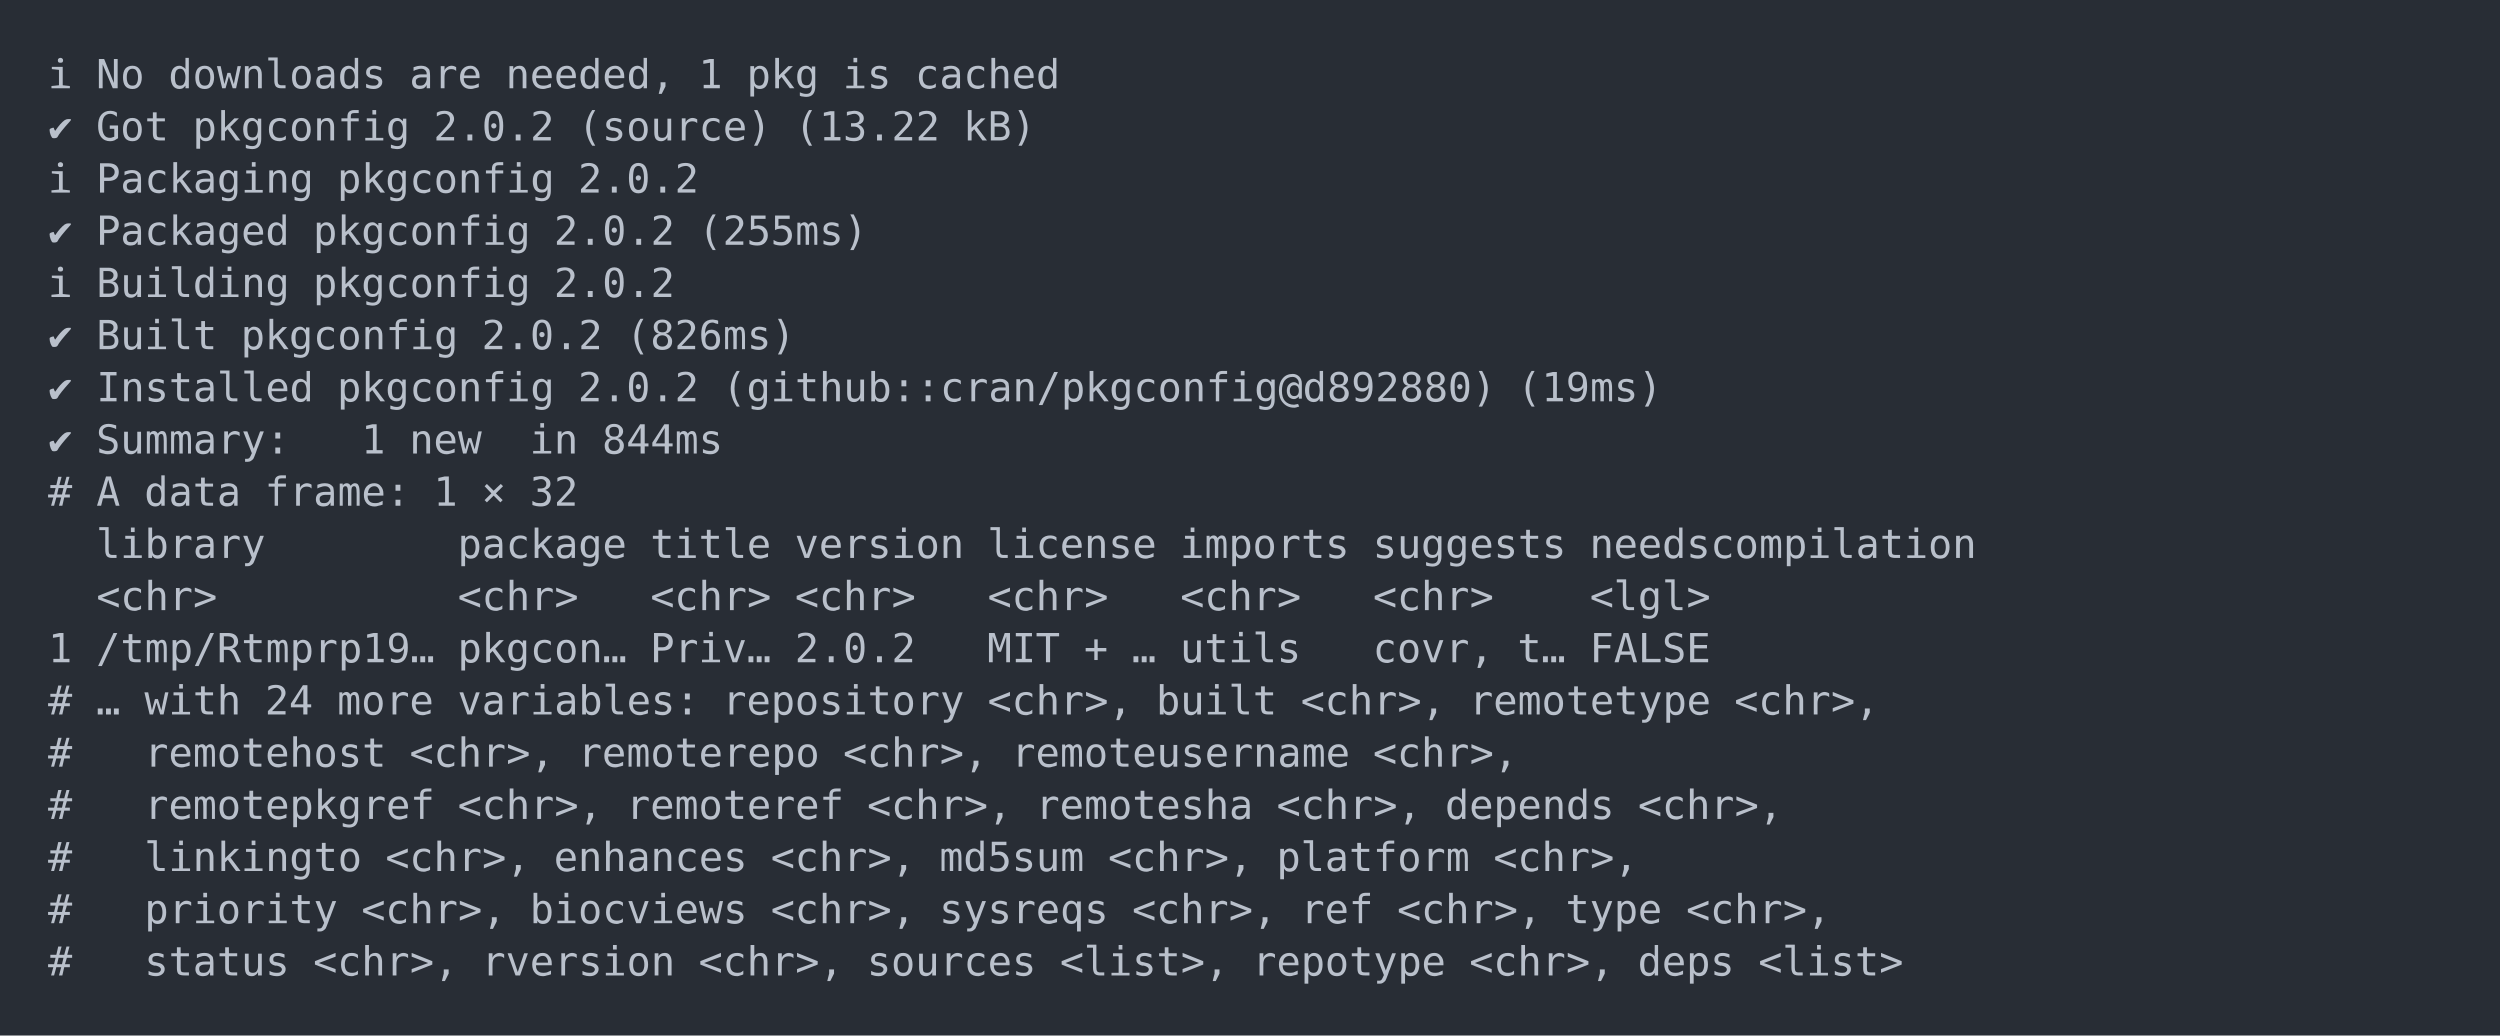
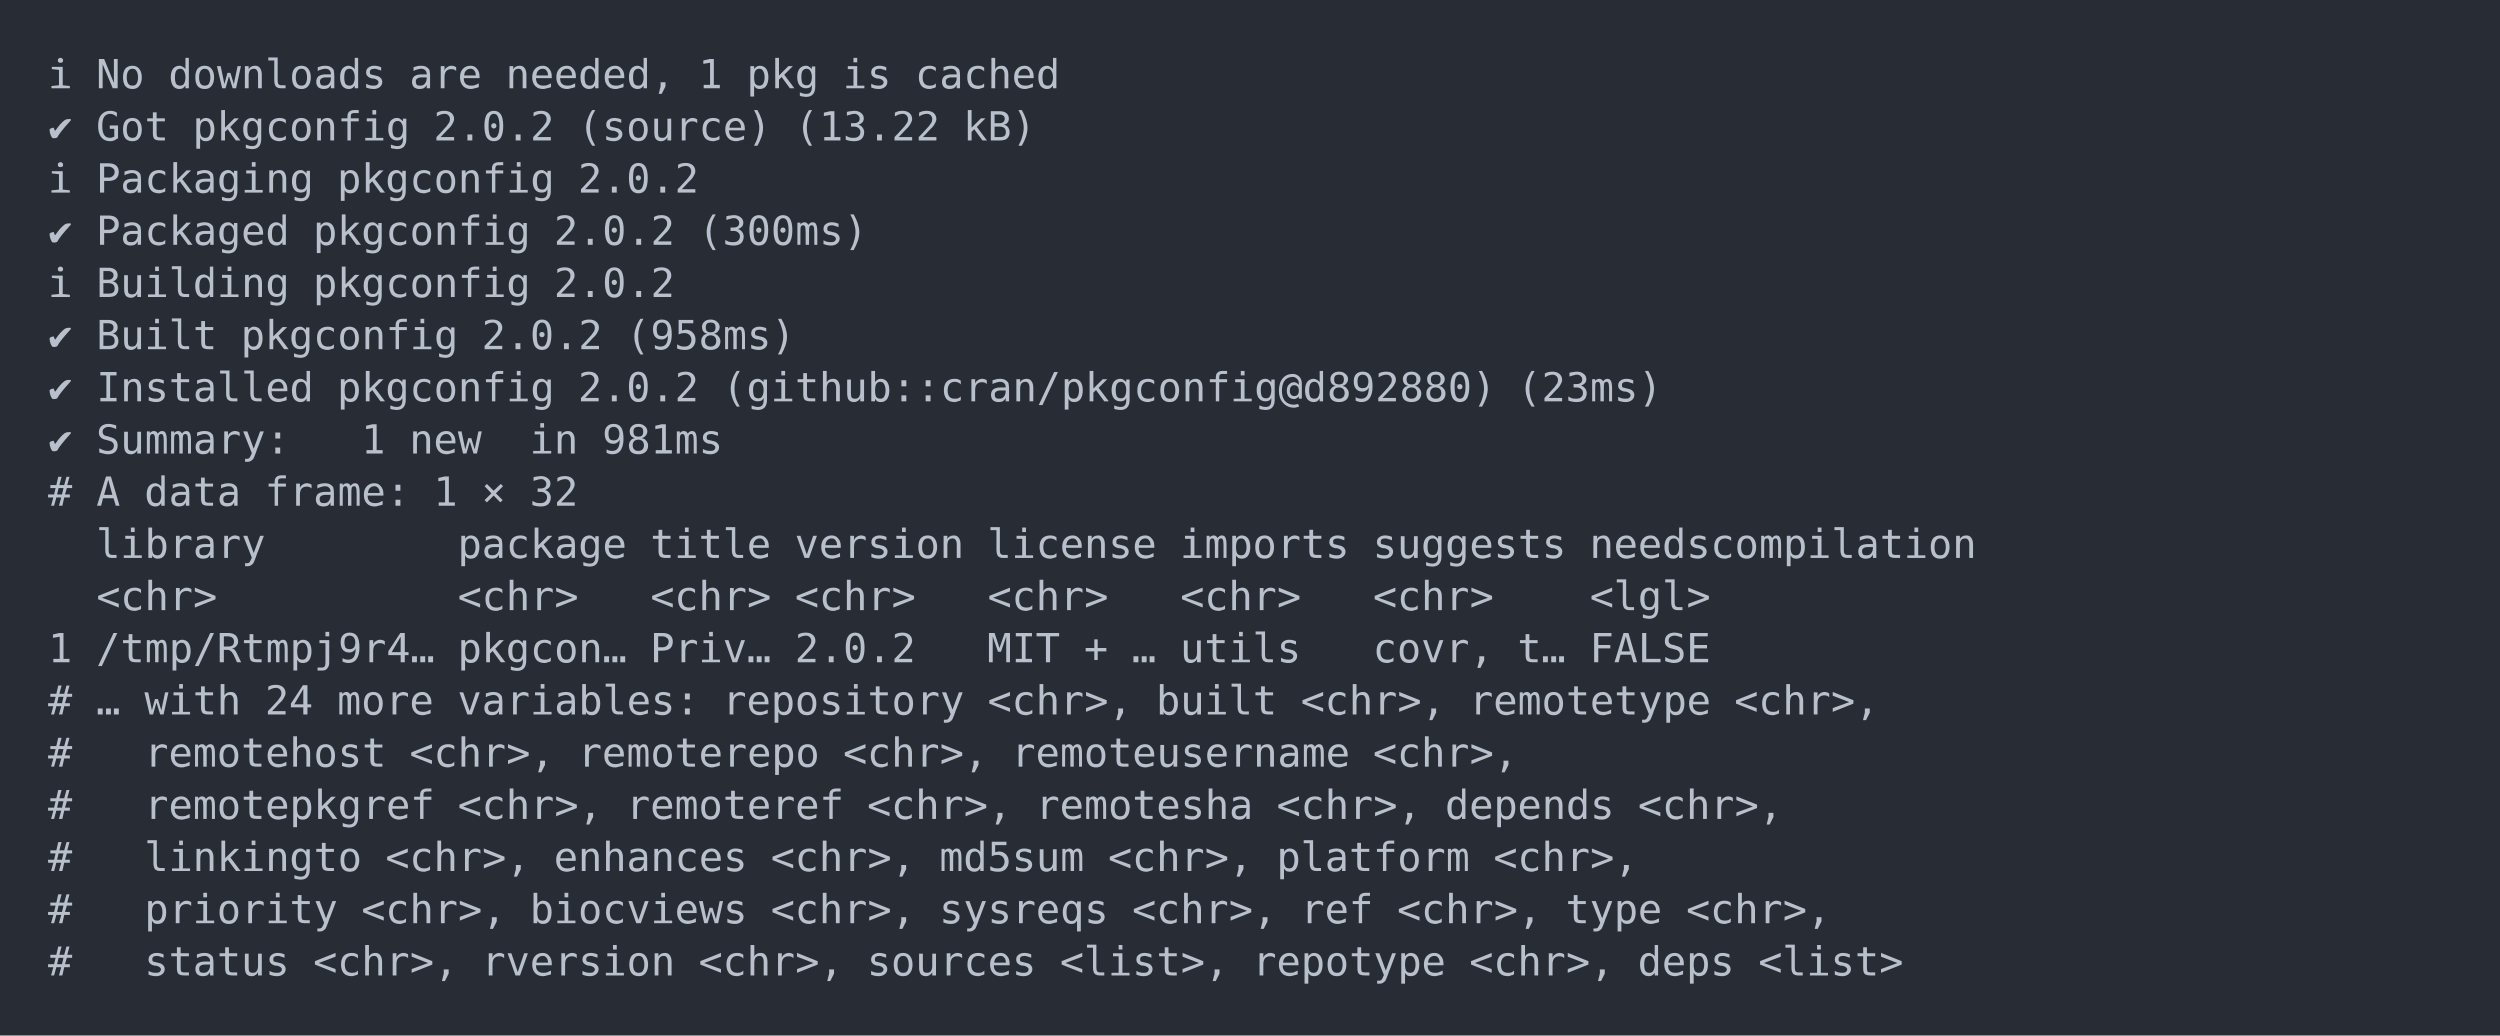
<svg xmlns="http://www.w3.org/2000/svg" xmlns:xlink="http://www.w3.org/1999/xlink" width="1040" height="430.78">
  <rect width="1040" height="430.78" rx="0" ry="0" class="a" />
  <svg height="390.78" viewBox="0 0 100 39.078" width="1000" x="20" y="20">
    <style>.a{fill:rgb(40,45,53)}.b{font-family:'Fira Code',Monaco,Consolas,Menlo,'Bitstream Vera Sans Mono','Powerline Symbols',monospace}.c{fill:transparent}.d{fill:rgb(185,192,203);white-space:pre}</style>
    <g font-family="'Fira Code',Monaco,Consolas,Menlo,'Bitstream Vera Sans Mono','Powerline Symbols',monospace" font-size="1.67" class="b">
      <defs>
        <symbol id="a">
          <rect height="19" width="100" x="0" y="0" class="c" />
        </symbol>
      </defs>
      <rect height="39.078" width="100" class="a" />
      <svg x="0" y="0" width="100">
        <svg x="0">
          <use xlink:href="#a" />
          <text x="0" y="1.67" class="d">ℹ</text>
          <text x="2.004" y="1.67" class="d">No</text>
          <text x="5.01" y="1.67" class="d">downloads</text>
          <text x="15.03" y="1.67" class="d">are</text>
          <text x="19.038" y="1.67" class="d">needed,</text>
          <text x="27.054" y="1.67" class="d">1</text>
          <text x="29.058" y="1.67" class="d">pkg</text>
          <text x="33.066" y="1.67" class="d">is</text>
          <text x="36.072" y="1.67" class="d">cached</text>
          <text x="0" y="3.841" class="d">✔</text>
          <text x="2.004" y="3.841" class="d">Got</text>
          <text x="6.012" y="3.841" class="d">pkgconfig</text>
          <text x="16.032" y="3.841" class="d">2.0.2</text>
          <text x="22.044" y="3.841" class="d">(source)</text>
          <text x="31.062" y="3.841" class="d">(13.22</text>
          <text x="38.076" y="3.841" class="d">kB)</text>
          <text x="0" y="6.012" class="d">ℹ</text>
          <text x="2.004" y="6.012" class="d">Packaging</text>
          <text x="12.024" y="6.012" class="d">pkgconfig</text>
          <text x="22.044" y="6.012" class="d">2.0.2</text>
          <text x="0" y="8.183" class="d">✔</text>
          <text x="2.004" y="8.183" class="d">Packaged</text>
          <text x="11.022" y="8.183" class="d">pkgconfig</text>
          <text x="21.042" y="8.183" class="d">2.0.2</text>
-           <text x="27.054" y="8.183" class="d">(255ms)</text>
+           <text x="27.054" y="8.183" class="d">(300ms)</text>
          <text x="0" y="10.354" class="d">ℹ</text>
          <text x="2.004" y="10.354" class="d">Building</text>
          <text x="11.022" y="10.354" class="d">pkgconfig</text>
          <text x="21.042" y="10.354" class="d">2.0.2</text>
          <text x="0" y="12.525" class="d">✔</text>
          <text x="2.004" y="12.525" class="d">Built</text>
          <text x="8.016" y="12.525" class="d">pkgconfig</text>
          <text x="18.036" y="12.525" class="d">2.0.2</text>
-           <text x="24.048" y="12.525" class="d">(826ms)</text>
+           <text x="24.048" y="12.525" class="d">(958ms)</text>
          <text x="0" y="14.696" class="d">✔</text>
          <text x="2.004" y="14.696" class="d">Installed</text>
          <text x="12.024" y="14.696" class="d">pkgconfig</text>
          <text x="22.044" y="14.696" class="d">2.0.2</text>
          <text x="28.056" y="14.696" class="d">(github::cran/pkgconfig@d892880)</text>
-           <text x="61.122" y="14.696" class="d">(19ms)</text>
+           <text x="61.122" y="14.696" class="d">(23ms)</text>
          <text x="0" y="16.867" class="d">✔</text>
          <text x="2.004" y="16.867" class="d">Summary:</text>
          <text x="13.026" y="16.867" class="d">1</text>
          <text x="15.03" y="16.867" class="d">new</text>
          <text x="20.04" y="16.867" class="d">in</text>
-           <text x="23.046" y="16.867" class="d">844ms</text>
+           <text x="23.046" y="16.867" class="d">981ms</text>
          <text x="0" y="19.038" class="d">#</text>
          <text x="2.004" y="19.038" class="d">A</text>
          <text x="4.008" y="19.038" class="d">data</text>
          <text x="9.018" y="19.038" class="d">frame:</text>
          <text x="16.032" y="19.038" class="d">1</text>
          <text x="18.036" y="19.038" class="d">×</text>
          <text x="20.04" y="19.038" class="d">32</text>
          <text x="2.004" y="21.209" class="d">library</text>
          <text x="17.034" y="21.209" class="d">package</text>
          <text x="25.05" y="21.209" class="d">title</text>
          <text x="31.062" y="21.209" class="d">version</text>
          <text x="39.078" y="21.209" class="d">license</text>
          <text x="47.094" y="21.209" class="d">imports</text>
          <text x="55.11" y="21.209" class="d">suggests</text>
          <text x="64.128" y="21.209" class="d">needscompilation</text>
          <text x="2.004" y="23.38" class="d">&lt;chr&gt;</text>
          <text x="17.034" y="23.38" class="d">&lt;chr&gt;</text>
          <text x="25.05" y="23.38" class="d">&lt;chr&gt;</text>
          <text x="31.062" y="23.38" class="d">&lt;chr&gt;</text>
          <text x="39.078" y="23.38" class="d">&lt;chr&gt;</text>
          <text x="47.094" y="23.38" class="d">&lt;chr&gt;</text>
          <text x="55.11" y="23.38" class="d">&lt;chr&gt;</text>
          <text x="64.128" y="23.38" class="d">&lt;lgl&gt;</text>
          <text x="0" y="25.551" class="d">1</text>
-           <text x="2.004" y="25.551" class="d">/tmp/Rtmprp19…</text>
+           <text x="2.004" y="25.551" class="d">/tmp/Rtmpj9r4…</text>
          <text x="17.034" y="25.551" class="d">pkgcon…</text>
          <text x="25.05" y="25.551" class="d">Priv…</text>
          <text x="31.062" y="25.551" class="d">2.0.2</text>
          <text x="39.078" y="25.551" class="d">MIT</text>
          <text x="43.086" y="25.551" class="d">+</text>
          <text x="45.09" y="25.551" class="d">…</text>
          <text x="47.094" y="25.551" class="d">utils</text>
          <text x="55.11" y="25.551" class="d">covr,</text>
          <text x="61.122" y="25.551" class="d">t…</text>
          <text x="64.128" y="25.551" class="d">FALSE</text>
          <text x="0" y="27.722" class="d">#</text>
          <text x="2.004" y="27.722" class="d">…</text>
          <text x="4.008" y="27.722" class="d">with</text>
          <text x="9.018" y="27.722" class="d">24</text>
          <text x="12.024" y="27.722" class="d">more</text>
          <text x="17.034" y="27.722" class="d">variables:</text>
          <text x="28.056" y="27.722" class="d">repository</text>
          <text x="39.078" y="27.722" class="d">&lt;chr&gt;,</text>
          <text x="46.092" y="27.722" class="d">built</text>
          <text x="52.104" y="27.722" class="d">&lt;chr&gt;,</text>
          <text x="59.118" y="27.722" class="d">remotetype</text>
          <text x="70.14" y="27.722" class="d">&lt;chr&gt;,</text>
          <text x="0" y="29.893" class="d">#</text>
          <text x="4.008" y="29.893" class="d">remotehost</text>
          <text x="15.03" y="29.893" class="d">&lt;chr&gt;,</text>
          <text x="22.044" y="29.893" class="d">remoterepo</text>
          <text x="33.066" y="29.893" class="d">&lt;chr&gt;,</text>
          <text x="40.08" y="29.893" class="d">remoteusername</text>
          <text x="55.11" y="29.893" class="d">&lt;chr&gt;,</text>
          <text x="0" y="32.064" class="d">#</text>
          <text x="4.008" y="32.064" class="d">remotepkgref</text>
          <text x="17.034" y="32.064" class="d">&lt;chr&gt;,</text>
          <text x="24.048" y="32.064" class="d">remoteref</text>
          <text x="34.068" y="32.064" class="d">&lt;chr&gt;,</text>
          <text x="41.082" y="32.064" class="d">remotesha</text>
          <text x="51.102" y="32.064" class="d">&lt;chr&gt;,</text>
          <text x="58.116" y="32.064" class="d">depends</text>
          <text x="66.132" y="32.064" class="d">&lt;chr&gt;,</text>
          <text x="0" y="34.235" class="d">#</text>
          <text x="4.008" y="34.235" class="d">linkingto</text>
          <text x="14.028" y="34.235" class="d">&lt;chr&gt;,</text>
          <text x="21.042" y="34.235" class="d">enhances</text>
          <text x="30.06" y="34.235" class="d">&lt;chr&gt;,</text>
          <text x="37.074" y="34.235" class="d">md5sum</text>
          <text x="44.088" y="34.235" class="d">&lt;chr&gt;,</text>
          <text x="51.102" y="34.235" class="d">platform</text>
          <text x="60.12" y="34.235" class="d">&lt;chr&gt;,</text>
          <text x="0" y="36.406" class="d">#</text>
          <text x="4.008" y="36.406" class="d">priority</text>
          <text x="13.026" y="36.406" class="d">&lt;chr&gt;,</text>
          <text x="20.04" y="36.406" class="d">biocviews</text>
          <text x="30.06" y="36.406" class="d">&lt;chr&gt;,</text>
          <text x="37.074" y="36.406" class="d">sysreqs</text>
          <text x="45.09" y="36.406" class="d">&lt;chr&gt;,</text>
          <text x="52.104" y="36.406" class="d">ref</text>
          <text x="56.112" y="36.406" class="d">&lt;chr&gt;,</text>
          <text x="63.126" y="36.406" class="d">type</text>
          <text x="68.136" y="36.406" class="d">&lt;chr&gt;,</text>
          <text x="0" y="38.577" class="d">#</text>
          <text x="4.008" y="38.577" class="d">status</text>
          <text x="11.022" y="38.577" class="d">&lt;chr&gt;,</text>
          <text x="18.036" y="38.577" class="d">rversion</text>
          <text x="27.054" y="38.577" class="d">&lt;chr&gt;,</text>
          <text x="34.068" y="38.577" class="d">sources</text>
          <text x="42.084" y="38.577" class="d">&lt;list&gt;,</text>
          <text x="50.1" y="38.577" class="d">repotype</text>
          <text x="59.118" y="38.577" class="d">&lt;chr&gt;,</text>
          <text x="66.132" y="38.577" class="d">deps</text>
          <text x="71.142" y="38.577" class="d">&lt;list&gt;</text>
        </svg>
      </svg>
    </g>
  </svg>
</svg>
